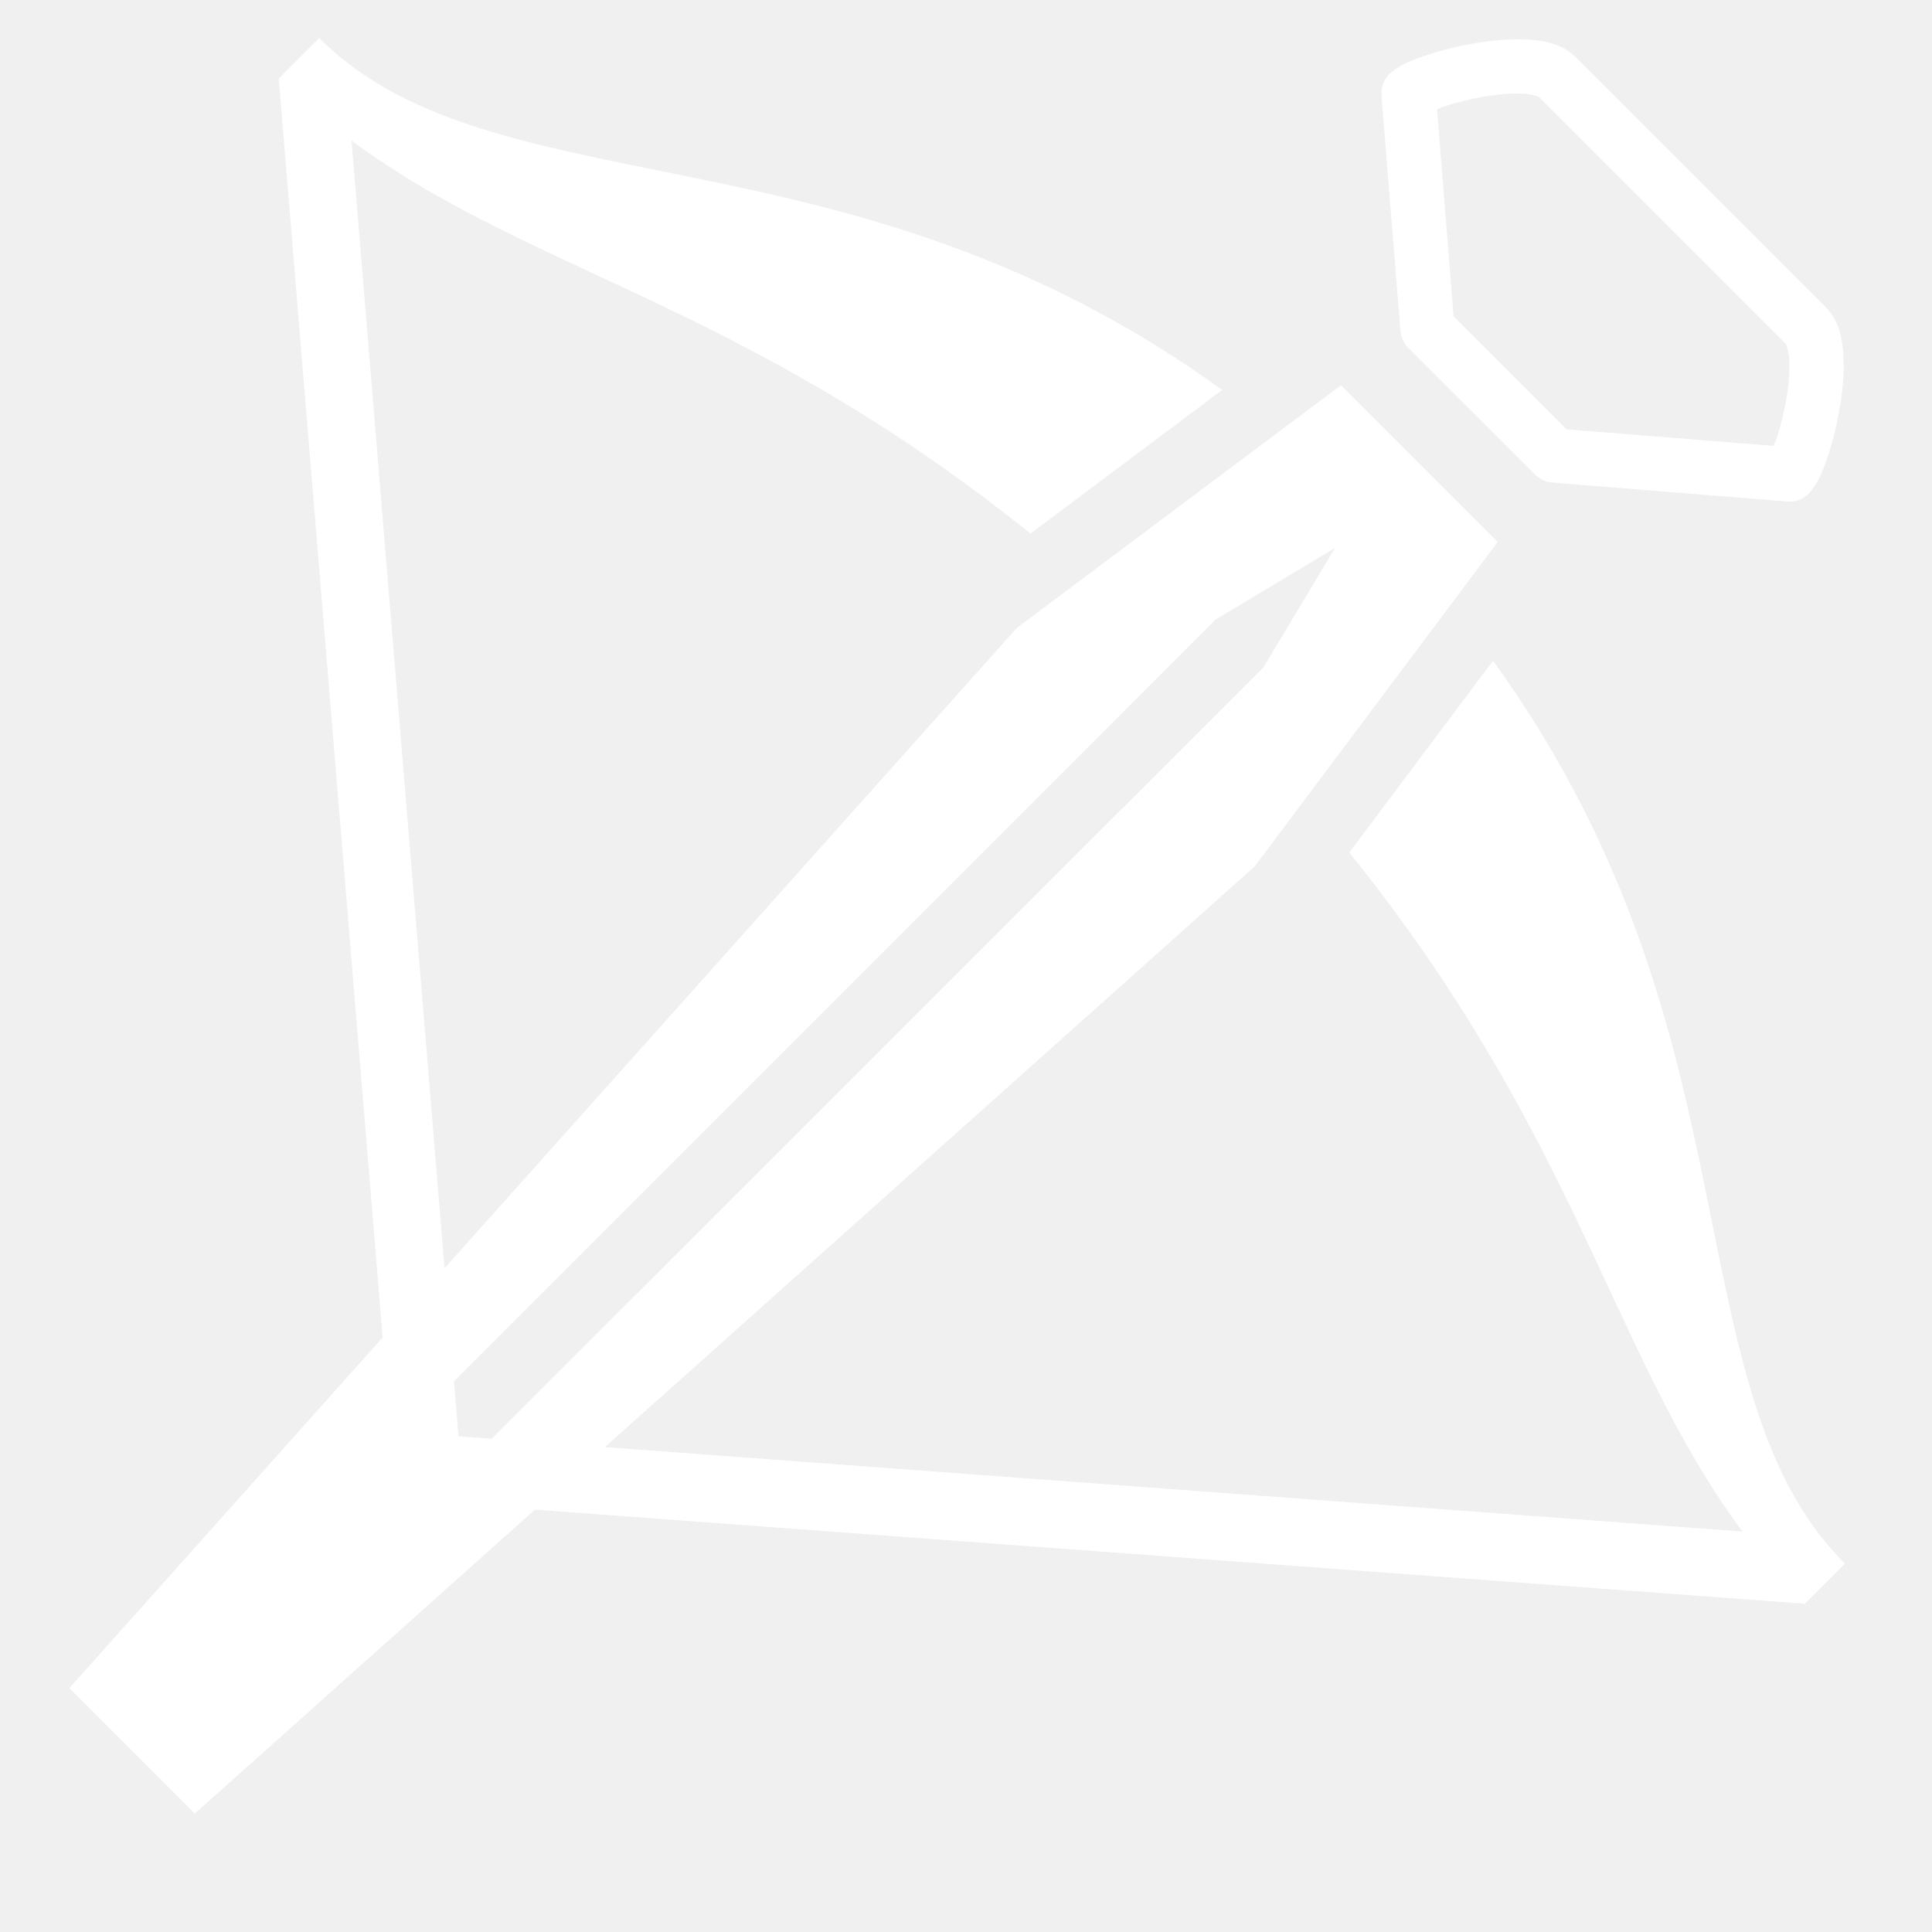
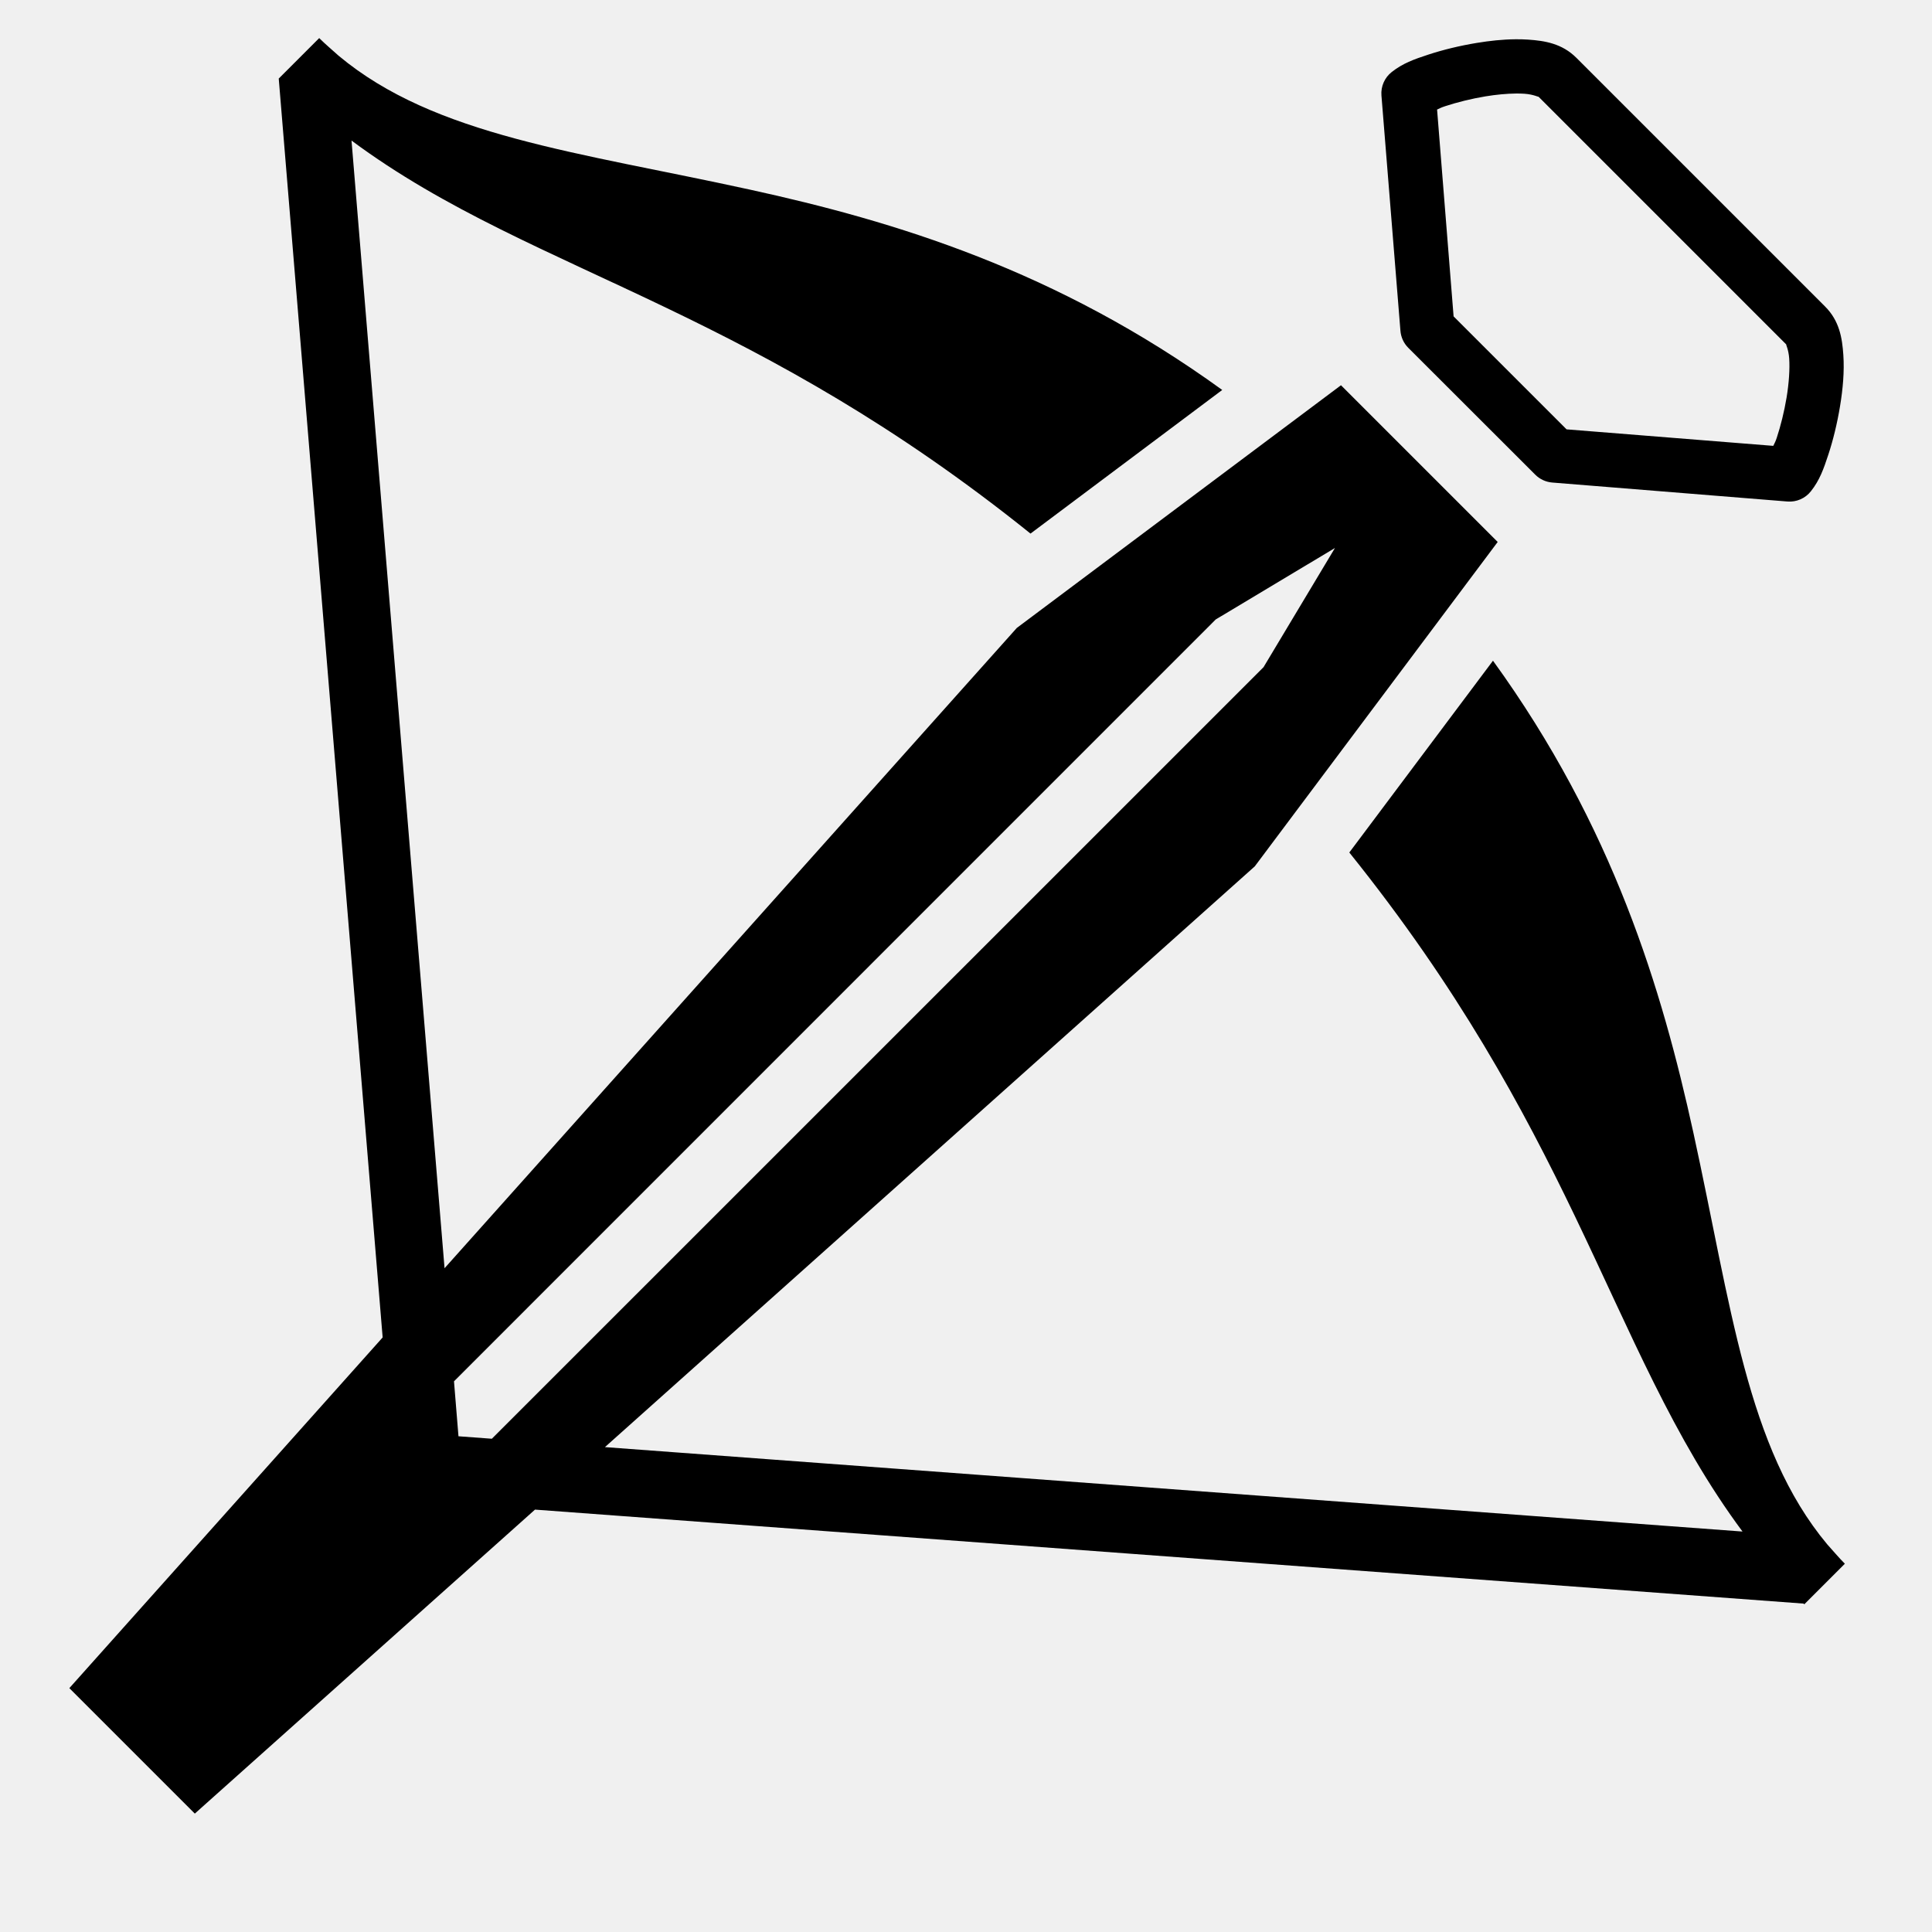
- <svg xmlns="http://www.w3.org/2000/svg" style="height: 512px; width: 512px;" viewBox="0 0 512 512">
+ <svg xmlns="http://www.w3.org/2000/svg" viewBox="0 0 512 512">
  <g class="" style="" transform="translate(-5,-8)">
-     <path d="M89.594 18.094l-10.75 10.75.03.03 27.532 333.563-83.03 92.938 33.25 33.25 90.155-80.563 336.19 24.907c.06.062.124.124.186.186l.156-.156h.032v-.03l10.562-10.564c-1.676-1.676-3.122-3.437-4.687-5.156-21.332-25.55-25.416-63.24-35.47-109.125-8.323-37.99-21.225-81.042-53.094-125.03l-38.062 50.81c.005.008-.005.026 0 .032 28.988 36.074 46.027 67.766 59.72 96.25 15.017 31.247 26.122 59 44.467 83.688L165.314 391.5 337.53 237.594l64.376-85.97-41.53-41.53-85.907 64.312L122.81 344.094 98.156 45.25c24.68 18.33 52.425 29.426 83.656 44.438 28.49 13.693 60.2 30.72 96.282 59.718l50.812-38.062c-43.99-31.86-87.04-44.736-125.03-53.063C157.987 48.224 120.3 44.113 94.75 22.78c-1.72-1.564-3.48-3.01-5.156-4.686zm317.03.312c-3.385.028-6.862.406-10.28.97-4.558.75-8.992 1.837-12.813 3.093-3.82 1.254-6.776 2.302-9.717 4.624a7.184 7.184 0 0 0-2.72 6.187l5.032 62.345a7.184 7.184 0 0 0 2.063 4.53l33.656 33.626a7.184 7.184 0 0 0 4.5 2.095l62.344 5.03a7.184 7.184 0 0 0 6.218-2.718c2.335-2.944 3.367-5.895 4.625-9.718 1.26-3.824 2.343-8.255 3.095-12.814.752-4.56 1.18-9.198.875-13.625-.305-4.425-1.012-8.99-4.844-12.81L422.78 23.343c-3.822-3.824-8.384-4.54-12.81-4.844-1.108-.076-2.216-.103-3.345-.094zm.126 14.375c.8-.006 1.563.016 2.25.064 2.404.165 3.74.915 3.72.78l65.655 65.657c-.138-.023.616 1.318.78 3.72.19 2.746-.062 6.526-.686 10.313-.626 3.786-1.595 7.62-2.595 10.656-.412 1.25-.524 1.272-.938 2.186l-54.78-4.375-29.938-29.936-4.376-54.813c.913-.41.94-.495 2.187-.905 3.037-.998 6.872-1.97 10.658-2.594 2.84-.466 5.662-.728 8.062-.75zm-47.97 120.44l-18.936 31.593-204.5 204.468-8.844-.655-1.188-14.563 201.875-201.906 31.594-18.937z" fill="#fff" fill-opacity="1" />
+     <path d="M89.594 18.094l-10.75 10.75.03.03 27.532 333.563-83.03 92.938 33.25 33.25 90.155-80.563 336.19 24.907c.06.062.124.124.186.186l.156-.156h.032v-.03l10.562-10.564c-1.676-1.676-3.122-3.437-4.687-5.156-21.332-25.55-25.416-63.24-35.47-109.125-8.323-37.99-21.225-81.042-53.094-125.03l-38.062 50.81c.005.008-.005.026 0 .032 28.988 36.074 46.027 67.766 59.72 96.25 15.017 31.247 26.122 59 44.467 83.688L165.314 391.5 337.53 237.594l64.376-85.97-41.53-41.53-85.907 64.312L122.81 344.094 98.156 45.25c24.68 18.33 52.425 29.426 83.656 44.438 28.49 13.693 60.2 30.72 96.282 59.718l50.812-38.062c-43.99-31.86-87.04-44.736-125.03-53.063C157.987 48.224 120.3 44.113 94.75 22.78c-1.72-1.564-3.48-3.01-5.156-4.686zm317.03.312c-3.385.028-6.862.406-10.28.97-4.558.75-8.992 1.837-12.813 3.093-3.82 1.254-6.776 2.302-9.717 4.624a7.184 7.184 0 0 0-2.72 6.187l5.032 62.345a7.184 7.184 0 0 0 2.063 4.53l33.656 33.626a7.184 7.184 0 0 0 4.5 2.095l62.344 5.03a7.184 7.184 0 0 0 6.218-2.718c2.335-2.944 3.367-5.895 4.625-9.718 1.26-3.824 2.343-8.255 3.095-12.814.752-4.56 1.18-9.198.875-13.625-.305-4.425-1.012-8.99-4.844-12.81L422.78 23.343c-3.822-3.824-8.384-4.54-12.81-4.844-1.108-.076-2.216-.103-3.345-.094zm.126 14.375c.8-.006 1.563.016 2.25.064 2.404.165 3.74.915 3.72.78l65.655 65.657c-.138-.023.616 1.318.78 3.72.19 2.746-.062 6.526-.686 10.313-.626 3.786-1.595 7.62-2.595 10.656-.412 1.25-.524 1.272-.938 2.186l-54.78-4.375-29.938-29.936-4.376-54.813c.913-.41.94-.495 2.187-.905 3.037-.998 6.872-1.97 10.658-2.594 2.84-.466 5.662-.728 8.062-.75zm-47.97 120.44l-18.936 31.593-204.5 204.468-8.844-.655-1.188-14.563 201.875-201.906 31.594-18.937z" fill-opacity="1" />
  </g>
</svg>
